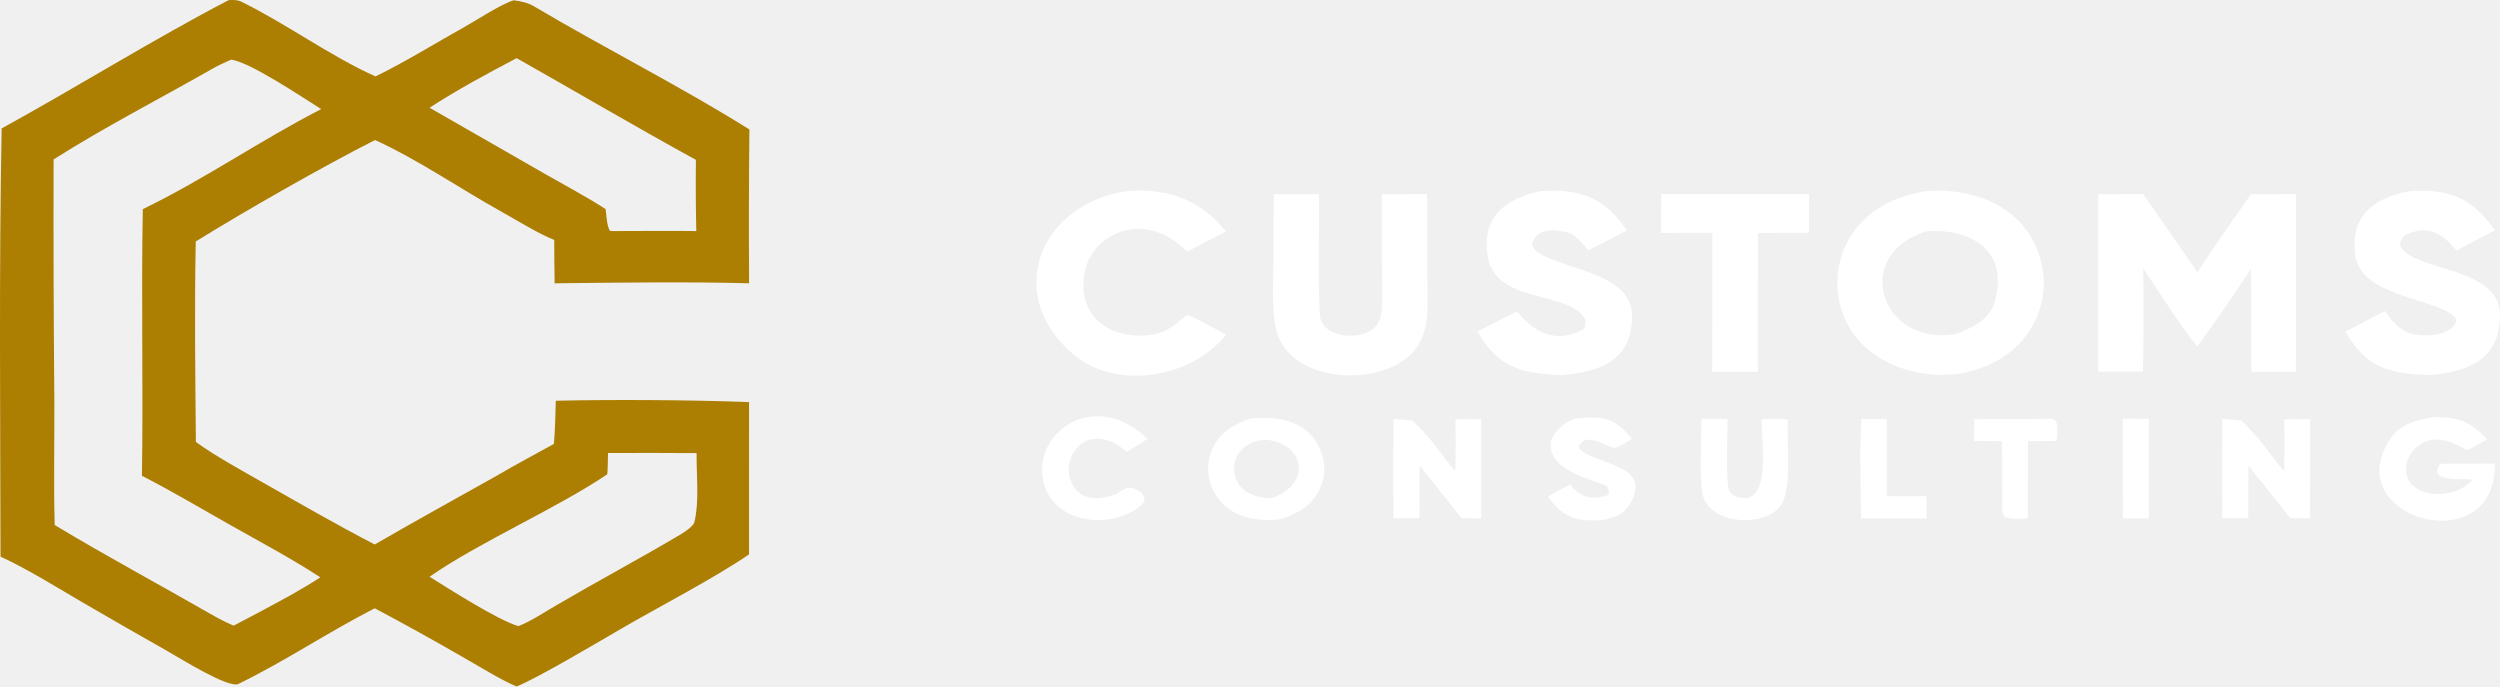
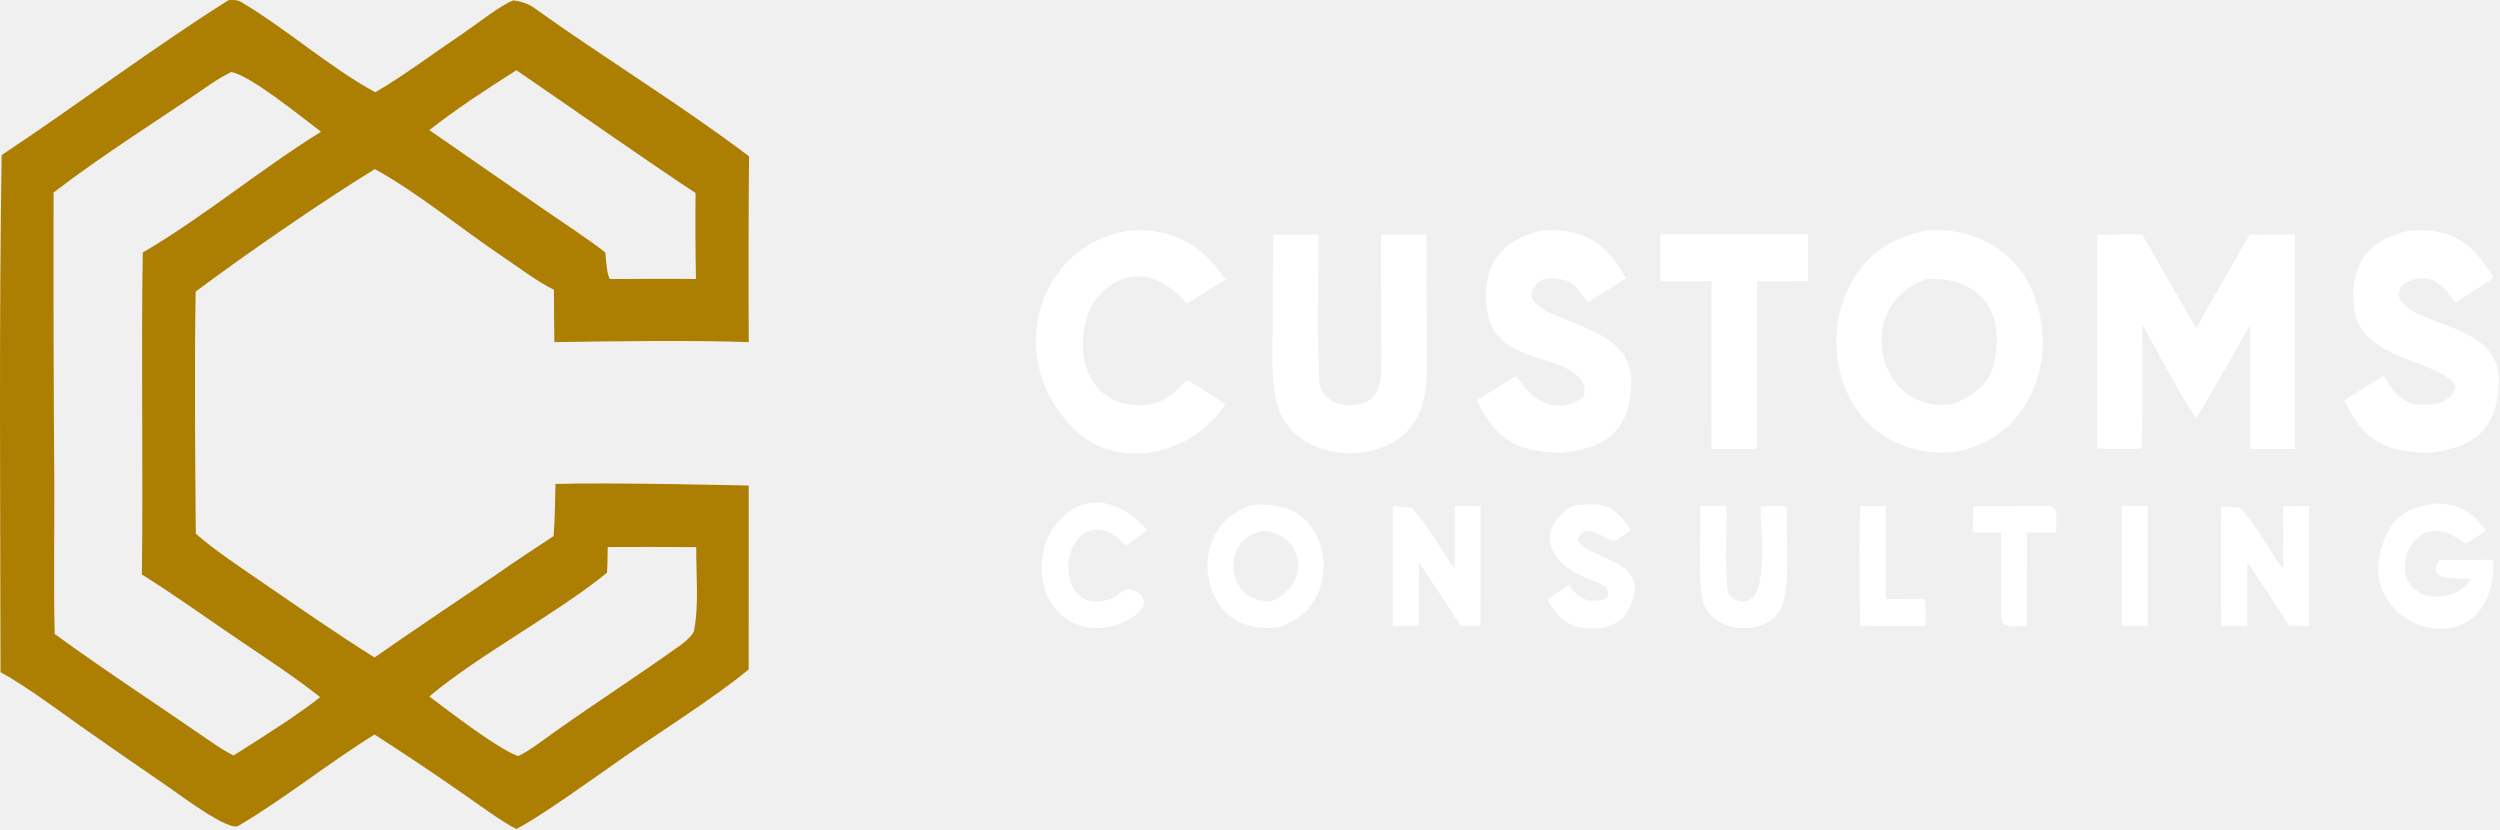
- <svg xmlns="http://www.w3.org/2000/svg" width="100%" height="100%" viewBox="0 0 4864 1336" version="1.1" xml:space="preserve" style="fill-rule:evenodd;clip-rule:evenodd;stroke-linejoin:round;stroke-miterlimit:2;">
-   <path d="M730.485,148.671c57.529,-27.746 116.938,-64.95 173.013,-96.112c25.225,-14.017 70.15,-44.033 95.858,-51.938c12.512,1.196 28.479,5.046 39.337,11.5c136.842,81.329 284.912,155.508 419.342,239.758c-1.05,99.75 -1.246,199.508 -0.587,299.262c-122.108,-3.171 -255.867,-1.329 -378.371,0.088c-0.667,-27.812 -0.533,-56.454 -0.758,-84.346c-32.687,-13.188 -70.437,-37.113 -101.467,-54.325c-79.638,-44.179 -165.013,-102.938 -247.225,-140.117c-102.242,51.879 -251.379,137.092 -348.758,197.329c-2.608,126.325 -0.9,263.512 0.237,390.012c31.525,23.925 94.375,58.542 130.613,79.133c70.75,40.204 145.208,83.137 217.371,120.429c79.3,-45.904 160.638,-90.721 240.625,-135.608c33.942,-20.075 73.138,-40.713 107.942,-60.075c2.529,-26.308 2.804,-57.246 3.692,-83.975c111.058,-2.6 265.271,-1.617 376.033,2.621l-0.071,296.25c-64.867,44.787 -176.379,102.675 -246.475,143.383c-46.317,26.9 -161.696,95.571 -205.713,113.729c-26.746,-10.742 -78.483,-42.35 -105.496,-57.754c-56.296,-32.462 -113.146,-63.95 -170.525,-94.458c-89.783,45.904 -174.917,103.2 -265.246,147.175c-18.987,9.242 -113.821,-50.004 -135.642,-62.421c-57.358,-32.475 -114.529,-65.287 -171.504,-98.425c-49.975,-29.338 -103.25,-62.613 -155.683,-86.808c-0.404,-274.508 -3.054,-559.483 2.188,-833.133c143.654,-78.775 299.392,-175.738 441.95,-249.708c7.942,-0.271 17.013,-0.508 24.3,3.079c88.212,43.417 171.521,105.042 261.021,145.454Zm-626.204,161.488c-0.446,156.854 0.046,313.708 1.475,470.558c0.329,78.3 -1.579,163.129 0.683,240.767c98.658,59.454 200.925,114.425 300.9,171.713c15.596,8.933 30.621,17.158 47.275,24.046c36.792,-19.058 73.338,-38.588 109.625,-58.587c20.204,-11.625 39.579,-22.588 59.042,-35.425c-57.604,-37.529 -118.346,-69.575 -178.171,-103.454c-56.317,-31.892 -111.338,-64.4 -168.929,-94.108c2.704,-172.421 -1.608,-347.288 1.687,-518.788c119.779,-58.033 229.388,-134.275 347.05,-194.633c-35.325,-21.946 -139.833,-92.554 -175.371,-96.125c-12.717,5.529 -25.313,11.35 -37.358,18.225c-102.104,58.267 -208.662,112.804 -307.908,175.812Zm900.958,-197.029c-57.088,30.079 -115.358,61.275 -169.483,96.488l224.721,128.821c35.2,20.187 84.313,46.483 117.796,68.367c1.613,11.896 2.567,34.512 8.608,42.367l3.325,0.4c54.546,-0.054 110.046,-0.671 164.504,-0.017c-1.042,-46.167 -1.283,-92.346 -0.733,-138.521c-117.004,-64.263 -232.458,-132.067 -348.737,-197.904Zm3.433,1105.054c25.258,-10.046 49.429,-26.333 72.962,-40.092c80.929,-47.371 163.838,-91.583 244.458,-139.442c6.587,-3.912 23.179,-15.588 24.821,-22.387c9.987,-41.433 3.929,-92.188 4.371,-134.692c-57.454,-0.388 -114.908,-0.442 -172.363,-0.158c-0.317,13 -0.254,28.646 -1.35,41.362c-100.167,67.358 -249.696,132.325 -345.892,199.375c39.617,24.512 133.346,84.675 172.992,96.033Z" style="fill:#ac7e01;fill-rule:nonzero;" />
-   <path d="M3747.973,371.692c101.708,-7.688 203.792,38.225 225.125,146.121c8.708,44.096 -0.458,89.854 -25.5,127.183c-32.125,47.579 -80.375,71.846 -135.5,82.083c-102.25,13.346 -214.25,-35.929 -234.458,-145.179c-8.542,-44.988 1.417,-91.512 27.583,-129.071c34.625,-49.375 85.083,-71.504 142.75,-81.137Zm55.667,278.625c29.792,-10.146 66.417,-28.25 76,-59.246c32.25,-104.329 -45.875,-147.162 -131.875,-141.05c-146.042,45.829 -89.875,222.854 55.875,200.296Z" style="fill:#fff;fill-rule:nonzero;" />
-   <path d="M4082.598,377.888l86.958,-0.329c35.583,50.596 70.833,101.392 105.833,152.383c29.958,-47.662 71.333,-104.658 103.958,-152.071l87.792,-0.167l-0.25,345.504l-86.75,0.237l-0.083,-109.983l-0.5,-89.829c-34.042,50.846 -68.875,101.154 -104.458,150.9c-33.042,-40.533 -74.292,-106.792 -105.25,-152.221c1,66.892 0.833,133.792 -0.458,200.679l-87.167,0.062l0.375,-345.167Z" style="fill:#fff;fill-rule:nonzero;" />
-   <path d="M2688.219,377.821l88.008,-0.104c1.233,24.45 0.421,53.579 0.358,78.392l0.696,104.571c0.367,44.708 3.596,93.258 -32.492,128.829c-66.596,65.642 -239.533,54.175 -262.588,-50.158c-9.004,-40.771 -3.958,-103.421 -4.592,-147.392c-0.517,-36.146 0.629,-76.958 1.004,-114l87.692,-0.133c0.692,76.95 -2.612,158.333 1.754,235.117c2.546,44.779 80.196,51.112 106.617,24.233c17.196,-17.5 13.875,-47.446 14.429,-70.492c-0.583,-62.979 -1.017,-125.883 -0.887,-188.863Z" style="fill:#fff;fill-rule:nonzero;" />
-   <path d="M2997.789,371.83c75.963,-5.258 124.383,12.146 167.221,76.546c-24.804,13.183 -49.767,26.071 -74.879,38.654c-8.467,-10.621 -25.554,-31.129 -38.621,-34.3c-28.075,-6.817 -62.221,-9.925 -71.25,22.583c14.421,48.129 194.979,42.892 195.1,138.533c0.113,88.767 -62.188,109.375 -137.392,115.988c-76.821,-3.308 -122.617,-13.504 -163.242,-84.846c25.433,-13.412 51.058,-26.458 76.871,-39.125c28.996,37.046 71.988,64.671 127.05,36.017c6.825,-3.554 6.008,-12.908 5.858,-19.821c-28.817,-57.321 -173.712,-29.346 -189.7,-121.825c-13.429,-77.717 33.646,-113.904 102.983,-128.404Z" style="fill:#fff;fill-rule:nonzero;" />
-   <path d="M4690.014,371.542c79.083,-3.512 117.583,12.796 164.125,76.371l-75,39.729c-23.958,-30.996 -55,-52.562 -98.792,-30.521c-7.833,3.958 -9.333,11.088 -11.125,18.896c17,52.154 193.917,39.917 194.542,135.229c0.625,90.379 -63.292,112.367 -139.375,118.583c-76.583,-3.646 -120.25,-13.5 -160.958,-84.725l76.667,-39.996c15.458,21.883 30.833,40.929 59.542,45.904c23.833,4.125 74.792,0.958 79.75,-28.75c-22.542,-41.871 -184.417,-39.708 -196.833,-124.779c-11.625,-79.479 39.167,-114.062 107.458,-125.942Z" style="fill:#fff;fill-rule:nonzero;" />
-   <path d="M2194.431,371.75c77.283,-6.054 142.533,17.254 190.933,78.958c-24.908,12.192 -50.812,26.154 -75.575,38.95c-42.654,-43.988 -103.317,-61.296 -157.025,-24.467c-23.942,16.229 -39.804,41.925 -43.571,70.608c-9.717,69.896 35.075,114.162 101.908,116.988c33.708,1.425 59.962,-6.521 85.921,-29.754c5.804,-5.196 7.446,-7.292 14.567,-10.396c23.933,10.742 50.517,25.971 73.867,38.608c-70.85,87.467 -216.242,107.163 -297.513,37.846c-137.937,-117.646 -62.708,-294.337 106.488,-317.342Z" style="fill:#fff;fill-rule:nonzero;" />
-   <path d="M3232.014,377.65l287.625,-0.021l-0.083,75.271l-99.292,0.379l-0.167,175.621l0.042,94.387l-88.75,0.154l0.167,-270.454l-99.708,0.192l0.167,-75.529Z" style="fill:#fff;fill-rule:nonzero;" />
-   <path d="M2433.889,813.963c56.575,-4.592 113.808,5.271 136.629,65.7c8.8,23.075 7.904,48.725 -2.479,71.129c-15.725,33.4 -42.092,47.538 -74.55,59.067c-56.675,7.3 -115.358,-6.775 -137.271,-66.112c-8.479,-22.958 -7.521,-48.338 2.667,-70.592c15.85,-33.975 42.208,-47.329 75.004,-59.192Zm40.617,154.992c79.663,-27.171 64.05,-109.504 -15.558,-113.688c-20.008,3.746 -35.633,8.3 -48.329,25.854c-8.196,11.158 -11.417,25.208 -8.904,38.825c6.562,37.142 39.208,49.308 72.792,49.008Z" style="fill:#fff;fill-rule:nonzero;" />
-   <path d="M4741.973,811.13c46.458,1.704 65.708,11.013 97.167,43.338c-13.292,8.617 -25.708,14.571 -39.75,21.692c-31.25,-19.717 -69.25,-33.363 -100.417,-3.679c-11.5,10.946 -17.917,26.187 -17.708,42.062c1.167,55.579 93.042,60.708 128.458,19.625c-2.75,-6.342 -91.625,9.388 -61.833,-31.483l12.833,-0.717l93,-0.079c4.792,194.346 -311.917,106.271 -200.583,-51.775c18.667,-26.496 58.042,-36.454 88.833,-38.983Z" style="fill:#fff;fill-rule:nonzero;" />
-   <path d="M2748.223,817.983l13.462,13.88c27.438,27.117 44.388,55.75 69.971,85.171c0.621,-33.825 0.704,-67.654 0.258,-101.483c16.338,-0.25 33.667,0.092 50.087,0.154l-0.133,192.95c-12.608,0.121 -26.004,-0.454 -38.675,-0.763c-26.363,-34.079 -54.317,-68.342 -81.217,-102.121l-0.246,102.367l-50.496,0.325c-0.804,-63.825 -0.129,-129.379 -0.183,-193.337l37.171,2.858Z" style="fill:#fff;fill-rule:nonzero;" />
-   <path d="M4360.723,817.983l13.462,13.88c27.438,27.117 44.388,55.75 69.971,85.171c0.621,-33.825 0.704,-67.654 0.258,-101.483c16.338,-0.25 33.667,0.092 50.087,0.154l-0.133,192.95c-12.608,0.121 -26.004,-0.454 -38.675,-0.763c-26.363,-34.079 -54.317,-68.342 -81.217,-102.121l-0.246,102.367l-50.496,0.325c-0.804,-63.825 -0.129,-129.379 -0.183,-193.337l37.171,2.858Z" style="fill:#fff;fill-rule:nonzero;" />
-   <path d="M3067.444,814.013c52.817,-4.629 72.704,-1.825 107.679,39.683c-6.921,4.25 -28.521,18.571 -34.675,17.638c-19.671,-2.983 -53.863,-32.996 -69.438,-1.992c17.929,34.808 147.837,28.933 100.962,109.788c-13.337,23.004 -29.442,26.592 -52.983,32.629c-48.996,3.767 -78.708,-3.804 -107.088,-45.746c12.787,-7.879 28.838,-15.988 42.258,-23.217c18.538,22.121 39.387,31.254 71.363,21.504c4.4,-1.342 3.842,-4.271 5.067,-8.858c-1.333,-3.296 -2.667,-6.596 -4,-9.896c-36.892,-15.712 -108.504,-29.188 -109.942,-80.437c-0.525,-18.746 27.35,-46.158 50.796,-51.096Z" style="fill:#fff;fill-rule:nonzero;" />
-   <path d="M3310.389,814.95c16.5,-0.308 33.875,0.033 50.458,0.117c0.875,34.608 -4,110.575 3.042,139.787c7.25,8.983 11.75,11.962 24,13.925c58.167,9.304 39.5,-111.954 39,-152.775l4.542,14.35c18.125,7.771 22.792,5.05 41.125,-1.254c2.542,-4.929 4.208,-7.837 6.208,-13.017c-4.5,37.217 11,140.188 -17.333,171.675c-36.083,40.037 -140.708,30.775 -149.5,-29.792c-5,-34.383 -2,-102.287 -1.542,-143.017Z" style="fill:#fff;fill-rule:nonzero;" />
-   <path d="M2207.589,992.434c-68.512,41.858 -176.896,15.954 -179.954,-74.975c-1.046,-27.558 9.417,-54.312 28.875,-73.85c52.092,-53.096 126.971,-38.808 176.133,10.225c-11.883,8.325 -28.479,17.725 -41.179,25.417c-29.413,-28.967 -76.913,-39.454 -102.338,0.392c-9.471,14.9 -12.212,33.104 -7.55,50.133c12.221,44.854 55.346,45.404 92,30.888c16.342,-13.5 30.337,-15.683 48.367,-0.654c5.771,12.117 5.396,6.204 2.625,18.192c-5.929,5.408 -10.287,9.633 -16.979,14.233Z" style="fill:#fff;fill-rule:nonzero;" />
-   <path d="M2173.577,960.663c16.342,-13.5 30.337,-15.683 48.367,-0.654c5.771,12.117 5.396,6.204 2.625,18.192c-5.929,5.408 -10.287,9.633 -16.979,14.233c-12.833,-11.254 -16.217,-17.65 -34.012,-31.771Z" style="fill:#fff;fill-rule:nonzero;" />
-   <path d="M3978.723,815c14.083,-0.096 10.375,-1.975 21.208,4.296c5.042,10.588 2.375,26.325 1.583,38.65l-55.875,0.246l-0.333,150.158c-14.042,0.608 -33.542,3.367 -45.167,-2.725c-6.958,-12.671 -4.333,-12.754 -4.208,-29.571c-0.083,-39.263 -0.417,-78.529 -1,-117.788l-54.625,-0.375l0.792,-42.404l137.625,-0.487Z" style="fill:#fff;fill-rule:nonzero;" />
-   <path d="M3621.473,815.071l49.25,0.546l0.125,149.717l77.25,0.092l0.208,43.192l-127.417,-0.071c-0.5,-57.358 -3.208,-137.708 0.583,-193.475Z" style="fill:#fff;fill-rule:nonzero;" />
-   <path d="M4130.098,814.755l50.625,0.258l0,193.554l-50.5,-0.075l-0.125,-193.738Z" style="fill:#fff;fill-rule:nonzero;" />
-   <path d="M3426.889,816.005c20.583,-1.204 31.333,-2.15 51.875,0.079c-2,5.179 -3.667,8.087 -6.208,13.017c-18.333,6.304 -23,9.025 -41.125,1.254l-4.542,-14.35Z" style="fill:#fff;fill-opacity:0.98;fill-rule:nonzero;" />
+ <svg xmlns="http://www.w3.org/2000/svg" width="100%" height="100%" viewBox="0 0 1470 488" version="1.1" xml:space="preserve" style="fill-rule:evenodd;clip-rule:evenodd;stroke-linejoin:round;stroke-miterlimit:2;">
+   <g>
+     <path d="M220.658,54.257c17.378,-10.126 35.324,-23.703 52.262,-35.076c7.62,-5.115 21.19,-16.07 28.956,-18.955c3.78,0.436 8.603,1.842 11.883,4.197c41.336,29.681 86.064,56.752 126.671,87.499c-0.317,36.403 -0.376,72.809 -0.177,109.214c-36.885,-1.157 -77.29,-0.485 -114.295,0.032c-0.201,-10.15 -0.161,-20.603 -0.229,-30.782c-9.874,-4.813 -21.277,-13.544 -30.65,-19.826c-24.056,-16.123 -49.846,-37.567 -74.679,-51.135c-30.884,18.933 -75.934,50.031 -105.35,72.014c-0.788,46.102 -0.272,96.167 0.072,142.333c9.523,8.731 28.508,21.365 39.454,28.879c21.371,14.672 43.863,30.34 65.661,43.95c23.954,-16.752 48.524,-33.108 72.686,-49.489c10.253,-7.326 22.093,-14.858 32.606,-21.924c0.764,-9.601 0.847,-20.892 1.115,-30.646c33.547,-0.949 113.588,0.957 113.588,0.957l-0.021,108.115c-19.594,16.345 -53.279,37.471 -74.453,52.327c-13.991,9.817 -48.844,34.878 -62.14,41.505c-8.079,-3.92 -23.707,-15.455 -31.867,-21.077c-17.005,-11.847 -34.178,-23.338 -51.511,-34.472c-27.121,16.752 -52.837,37.662 -80.123,53.711c-5.735,3.373 -34.382,-18.249 -40.973,-22.78c-17.326,-11.852 -34.596,-23.826 -51.806,-35.92c-15.096,-10.707 -31.189,-22.85 -47.027,-31.68c-0.122,-100.18 -0.923,-204.181 0.661,-304.048c43.394,-28.749 90.438,-64.135 133.5,-91.13c2.399,-0.099 5.139,-0.185 7.34,1.124c26.646,15.845 51.811,38.335 78.847,53.083l-0,0Zm-189.158,58.934c-0.135,57.243 0.014,114.486 0.446,171.728c0.099,28.575 -0.477,59.533 0.206,87.867c29.802,21.697 60.694,41.759 90.893,62.666c4.711,3.26 9.25,6.262 14.28,8.775c11.114,-6.955 22.153,-14.083 33.114,-21.381c6.103,-4.242 11.956,-8.243 17.835,-12.928c-17.4,-13.696 -35.749,-25.391 -53.82,-37.755c-17.012,-11.639 -33.632,-23.502 -51.028,-34.344c0.817,-62.924 -0.486,-126.741 0.51,-189.329c36.182,-21.179 69.291,-49.003 104.834,-71.03c-10.671,-8.009 -42.239,-33.777 -52.974,-35.08c-3.841,2.018 -7.646,4.142 -11.285,6.651c-30.843,21.264 -63.031,41.167 -93.01,64.162l-0,-0Zm272.153,-71.905c-17.245,10.977 -34.846,22.362 -51.196,35.213l67.882,47.013c10.633,7.367 25.468,16.964 35.583,24.95c0.487,4.341 0.775,12.595 2.6,15.462l1.004,0.146c16.477,-0.02 33.242,-0.245 49.692,-0.006c-0.315,-16.848 -0.388,-33.701 -0.221,-50.553c-35.343,-23.452 -70.219,-48.197 -105.343,-72.224l-0,-0Zm1.037,403.284c7.63,-3.666 14.931,-9.61 22.04,-14.631c24.446,-17.288 49.491,-33.423 73.844,-50.889c1.99,-1.428 7.002,-5.689 7.498,-8.17c3.017,-15.121 1.187,-33.644 1.32,-49.155c-17.355,-0.142 -34.71,-0.161 -52.066,-0.058c-0.096,4.744 -0.077,10.454 -0.408,15.095c-30.257,24.582 -75.426,48.291 -104.484,72.761c11.967,8.946 40.28,30.902 52.256,35.047l0,0Z" style="fill:#ac7e01;fill-rule:nonzero;" />
+     <path d="M1132.152,135.648c30.723,-2.806 61.56,13.95 68.004,53.326c2.63,16.093 -0.138,32.792 -7.703,46.415c-9.704,17.364 -24.279,26.22 -40.931,29.956c-30.887,4.871 -64.719,-13.112 -70.823,-52.982c-2.58,-16.418 0.428,-33.397 8.332,-47.104c10.459,-18.019 25.701,-26.095 43.121,-29.611Zm16.815,101.683c8.999,-3.703 20.063,-10.31 22.957,-21.622c9.742,-38.074 -13.857,-53.706 -39.836,-51.476c-44.115,16.725 -27.149,81.33 16.878,73.097Z" style="fill:#fff;fill-rule:nonzero;" />
+     <path d="M1233.232,137.909l26.267,-0.12c10.749,18.465 21.397,37.003 31.969,55.611c9.049,-17.394 21.548,-38.194 31.403,-55.498l26.519,-0.061l-0.076,126.09l-26.205,0.086l-0.025,-40.138l-0.151,-32.783c-10.283,18.556 -20.805,36.916 -31.554,55.07c-9.981,-14.792 -22.441,-38.973 -31.793,-55.552c0.302,24.412 0.252,48.827 -0.138,73.237l-26.331,0.023l0.113,-125.967l0,0.001Z" style="fill:#fff;fill-rule:nonzero;" />
+     <path d="M812.032,137.884l26.585,-0.038c0.372,8.923 0.127,19.553 0.108,28.609l0.21,38.163c0.111,16.316 1.086,34.034 -9.815,47.016c-20.117,23.956 -72.356,19.771 -79.32,-18.305c-2.72,-14.879 -1.196,-37.743 -1.387,-53.79c-0.156,-13.191 0.19,-28.085 0.303,-41.604l26.489,-0.049c0.209,28.083 -0.789,57.783 0.53,85.805c0.769,16.342 24.225,18.653 32.206,8.844c5.194,-6.387 4.191,-17.315 4.359,-25.726c-0.176,-22.984 -0.307,-45.94 -0.268,-68.925l0,0Z" style="fill:#fff;fill-rule:nonzero;" />
+     <path d="M905.544,135.698c22.946,-1.919 37.572,4.433 50.513,27.935c-7.493,4.811 -15.033,9.514 -22.619,14.107c-2.558,-3.876 -7.719,-11.36 -11.666,-12.518c-8.481,-2.488 -18.795,-3.622 -21.523,8.242c4.356,17.564 58.897,15.653 58.934,50.557c0.034,32.395 -18.785,39.916 -41.502,42.329c-23.205,-1.207 -37.039,-4.928 -49.311,-30.964c7.683,-4.895 15.423,-9.656 23.22,-14.278c8.759,13.52 21.745,23.601 38.378,13.144c2.062,-1.297 1.815,-4.711 1.77,-7.234c-8.705,-20.919 -52.473,-10.71 -57.303,-44.459c-4.057,-28.362 10.163,-41.569 31.108,-46.86l0,-0Z" style="fill:#fff;fill-rule:nonzero;" />
+     <path d="M1416.715,135.593c23.889,-1.282 35.518,4.67 49.577,27.871l-22.655,14.499c-7.237,-11.312 -16.614,-19.182 -29.842,-11.138c-2.366,1.444 -2.819,4.047 -3.361,6.896c5.135,19.033 58.577,14.568 58.765,49.351c0.189,32.983 -19.119,41.008 -42.101,43.276c-23.133,-1.331 -36.324,-4.927 -48.621,-30.92l23.159,-14.596c4.669,7.986 9.314,14.937 17.986,16.752c7.199,1.505 22.592,0.35 24.09,-10.492c-6.809,-15.281 -55.707,-14.491 -59.457,-45.538c-3.512,-29.005 11.831,-41.626 32.46,-45.962l-0,0Z" style="fill:#fff;fill-rule:nonzero;" />
+     <path d="M662.873,135.669c23.345,-2.209 43.055,6.297 57.675,28.815c-7.524,4.449 -15.349,9.545 -22.829,14.215c-12.885,-16.053 -31.209,-22.37 -47.433,-8.929c-7.232,5.923 -12.024,15.3 -13.162,25.768c-2.935,25.508 10.595,41.663 30.783,42.694c10.182,0.52 18.113,-2.38 25.954,-10.859c1.753,-1.896 2.249,-2.661 4.4,-3.794c7.229,3.92 15.26,9.478 22.313,14.09c-21.402,31.921 -65.32,39.109 -89.87,13.812c-41.667,-42.934 -18.942,-107.417 32.167,-115.812l0,0Z" style="fill:#fff;fill-rule:nonzero;" />
+     <path d="M976.296,137.822l86.883,-0.008l-0.025,27.47l-29.993,0.138l-0.05,64.092l0.013,34.446l-26.809,0.056l0.05,-98.701l-30.119,0.07l0.05,-27.564l-0,0Z" style="fill:#fff;fill-rule:nonzero;" />
+     <path d="M735.206,297.052c17.09,-1.676 34.378,1.924 41.272,23.977c2.658,8.421 2.388,17.782 -0.749,25.958c-4.75,12.189 -12.715,17.349 -22.519,21.556c-17.12,2.664 -34.846,-2.473 -41.466,-24.127c-2.561,-8.378 -2.272,-17.641 0.806,-25.762c4.788,-12.399 12.75,-17.272 22.656,-21.602Zm12.269,56.564c24.064,-9.916 19.348,-39.963 -4.7,-41.49c-6.044,1.367 -10.764,3.029 -14.599,9.435c-2.476,4.072 -3.449,9.2 -2.69,14.169c1.982,13.555 11.844,17.995 21.988,17.885l-0,0Z" style="fill:#fff;fill-rule:nonzero;" />
+     <path d="M1432.41,296.018c14.034,0.622 19.848,4.019 29.351,15.816c-4.015,3.145 -7.766,5.318 -12.007,7.916c-9.44,-7.196 -20.918,-12.176 -30.333,-1.343c-3.474,3.995 -5.412,9.557 -5.349,15.35c0.353,20.283 28.105,22.155 38.803,7.162c-0.831,-2.314 -27.677,3.426 -18.678,-11.49l3.876,-0.262l28.093,-0.029c1.448,70.926 -94.221,38.783 -60.59,-18.895c5.639,-9.67 17.533,-13.304 26.834,-14.227l0,-0Z" style="fill:#fff;fill-rule:nonzero;" />
+     <path d="M830.157,298.519l4.066,5.065c8.288,9.896 13.408,20.346 21.136,31.083c0.188,-12.344 0.213,-24.69 0.078,-37.036c4.935,-0.091 10.17,0.034 15.13,0.056l-0.04,70.416c-3.809,0.044 -7.855,-0.166 -11.683,-0.278c-7.963,-12.437 -16.408,-24.941 -24.533,-37.269l-0.074,37.358l-15.253,0.119c-0.243,-23.293 -0.039,-47.216 -0.055,-70.557l11.228,1.043l0,-0Z" style="fill:#fff;fill-rule:nonzero;" />
+     <path d="M1317.246,298.519l4.066,5.065c8.288,9.896 13.408,20.346 21.136,31.083c0.188,-12.344 0.213,-24.69 0.078,-37.036c4.935,-0.091 10.17,0.034 15.13,0.056l-0.04,70.416c-3.809,0.044 -7.855,-0.166 -11.683,-0.278c-7.963,-12.437 -16.408,-24.941 -24.533,-37.269l-0.074,37.358l-15.253,0.119c-0.243,-23.293 -0.039,-47.216 -0.055,-70.557l11.228,1.043l0,-0Z" style="fill:#fff;fill-rule:nonzero;" />
+     <path d="M926.584,297.07c15.954,-1.689 21.962,-0.666 32.527,14.482c-2.091,1.551 -8.615,6.777 -10.474,6.437c-5.942,-1.089 -16.27,-12.042 -20.975,-0.727c5.416,12.703 44.657,10.559 30.498,40.067c-4.029,8.395 -8.894,9.705 -16.005,11.908c-14.8,1.375 -23.775,-1.388 -32.348,-16.695c3.863,-2.875 8.711,-5.835 12.765,-8.473c5.6,8.073 11.898,11.406 21.557,7.848c1.329,-0.49 1.161,-1.559 1.531,-3.233c-0.403,-1.203 -0.806,-2.407 -1.208,-3.611c-11.144,-5.734 -32.776,-10.652 -33.21,-29.355c-0.159,-6.841 8.262,-16.845 15.344,-18.647l0,-0Z" style="fill:#fff;fill-rule:nonzero;" />
+     <path d="M999.971,297.412c4.984,-0.112 10.233,0.012 15.242,0.043c0.264,12.63 -1.208,40.354 0.919,51.015c2.19,3.278 3.549,4.365 7.25,5.082c17.571,3.395 11.932,-40.857 11.781,-55.755l1.372,5.237c5.475,2.836 6.885,1.843 12.423,-0.458c0.768,-1.799 1.271,-2.86 1.875,-4.75c-1.359,13.582 3.323,51.161 -5.236,62.652c-10.9,14.611 -42.504,11.231 -45.16,-10.872c-1.51,-12.548 -0.604,-37.329 -0.466,-52.193l0,0Z" style="fill:#fff;fill-rule:nonzero;" />
+     <path d="M666.847,362.184c-20.695,15.276 -53.435,5.822 -54.359,-27.362c-0.316,-10.057 2.845,-19.821 8.722,-26.951c15.735,-19.377 38.354,-14.163 53.205,3.732c-3.59,3.038 -8.603,6.469 -12.439,9.276c-8.885,-10.571 -23.233,-14.399 -30.913,0.143c-2.861,5.438 -3.689,12.081 -2.281,18.296c3.692,16.369 16.718,16.57 27.79,11.272c4.936,-4.927 9.164,-5.723 14.61,-0.239c1.743,4.422 1.63,2.264 0.793,6.639c-1.791,1.974 -3.107,3.516 -5.129,5.194l0,-0Z" style="fill:#fff;fill-rule:nonzero;" />
+     <path d="M656.573,350.59c4.936,-4.927 9.164,-5.723 14.61,-0.239c1.743,4.422 1.63,2.264 0.793,6.639c-1.791,1.974 -3.107,3.516 -5.129,5.194c-3.876,-4.107 -4.899,-6.441 -10.274,-11.595l-0,0Z" style="fill:#fff;fill-rule:nonzero;" />
+     <path d="M1201.855,297.431c4.254,-0.035 3.134,-0.721 6.406,1.568c1.523,3.864 0.717,9.607 0.478,14.105l-16.878,0.09l-0.101,54.799c-4.242,0.222 -10.132,1.229 -13.644,-0.994c-2.102,-4.624 -1.309,-4.655 -1.271,-10.792c-0.025,-14.329 -0.126,-28.659 -0.302,-42.986l-16.501,-0.137l0.239,-15.475l41.572,-0.178Z" style="fill:#fff;fill-rule:nonzero;" />
+     <path d="M1093.94,297.457l14.877,0.199l0.038,54.639l23.335,0.034l0.063,15.763l-38.489,-0.026c-0.151,-20.933 -0.969,-50.256 0.176,-70.608l0,-0Z" style="fill:#fff;fill-rule:nonzero;" />
+     <path d="M1247.581,297.341l15.292,0.094l0,70.637l-15.255,-0.027l-0.038,-70.704l0,0Z" style="fill:#fff;fill-rule:nonzero;" />
+     <path d="M1035.162,297.797c6.218,-0.439 9.465,-0.785 15.67,0.029c-0.604,1.89 -1.108,2.951 -1.875,4.75c-5.538,2.301 -6.948,3.294 -12.423,0.458l-1.372,-5.237Z" style="fill:#fff;fill-opacity:0.98;fill-rule:nonzero;" />
+   </g>
</svg>
